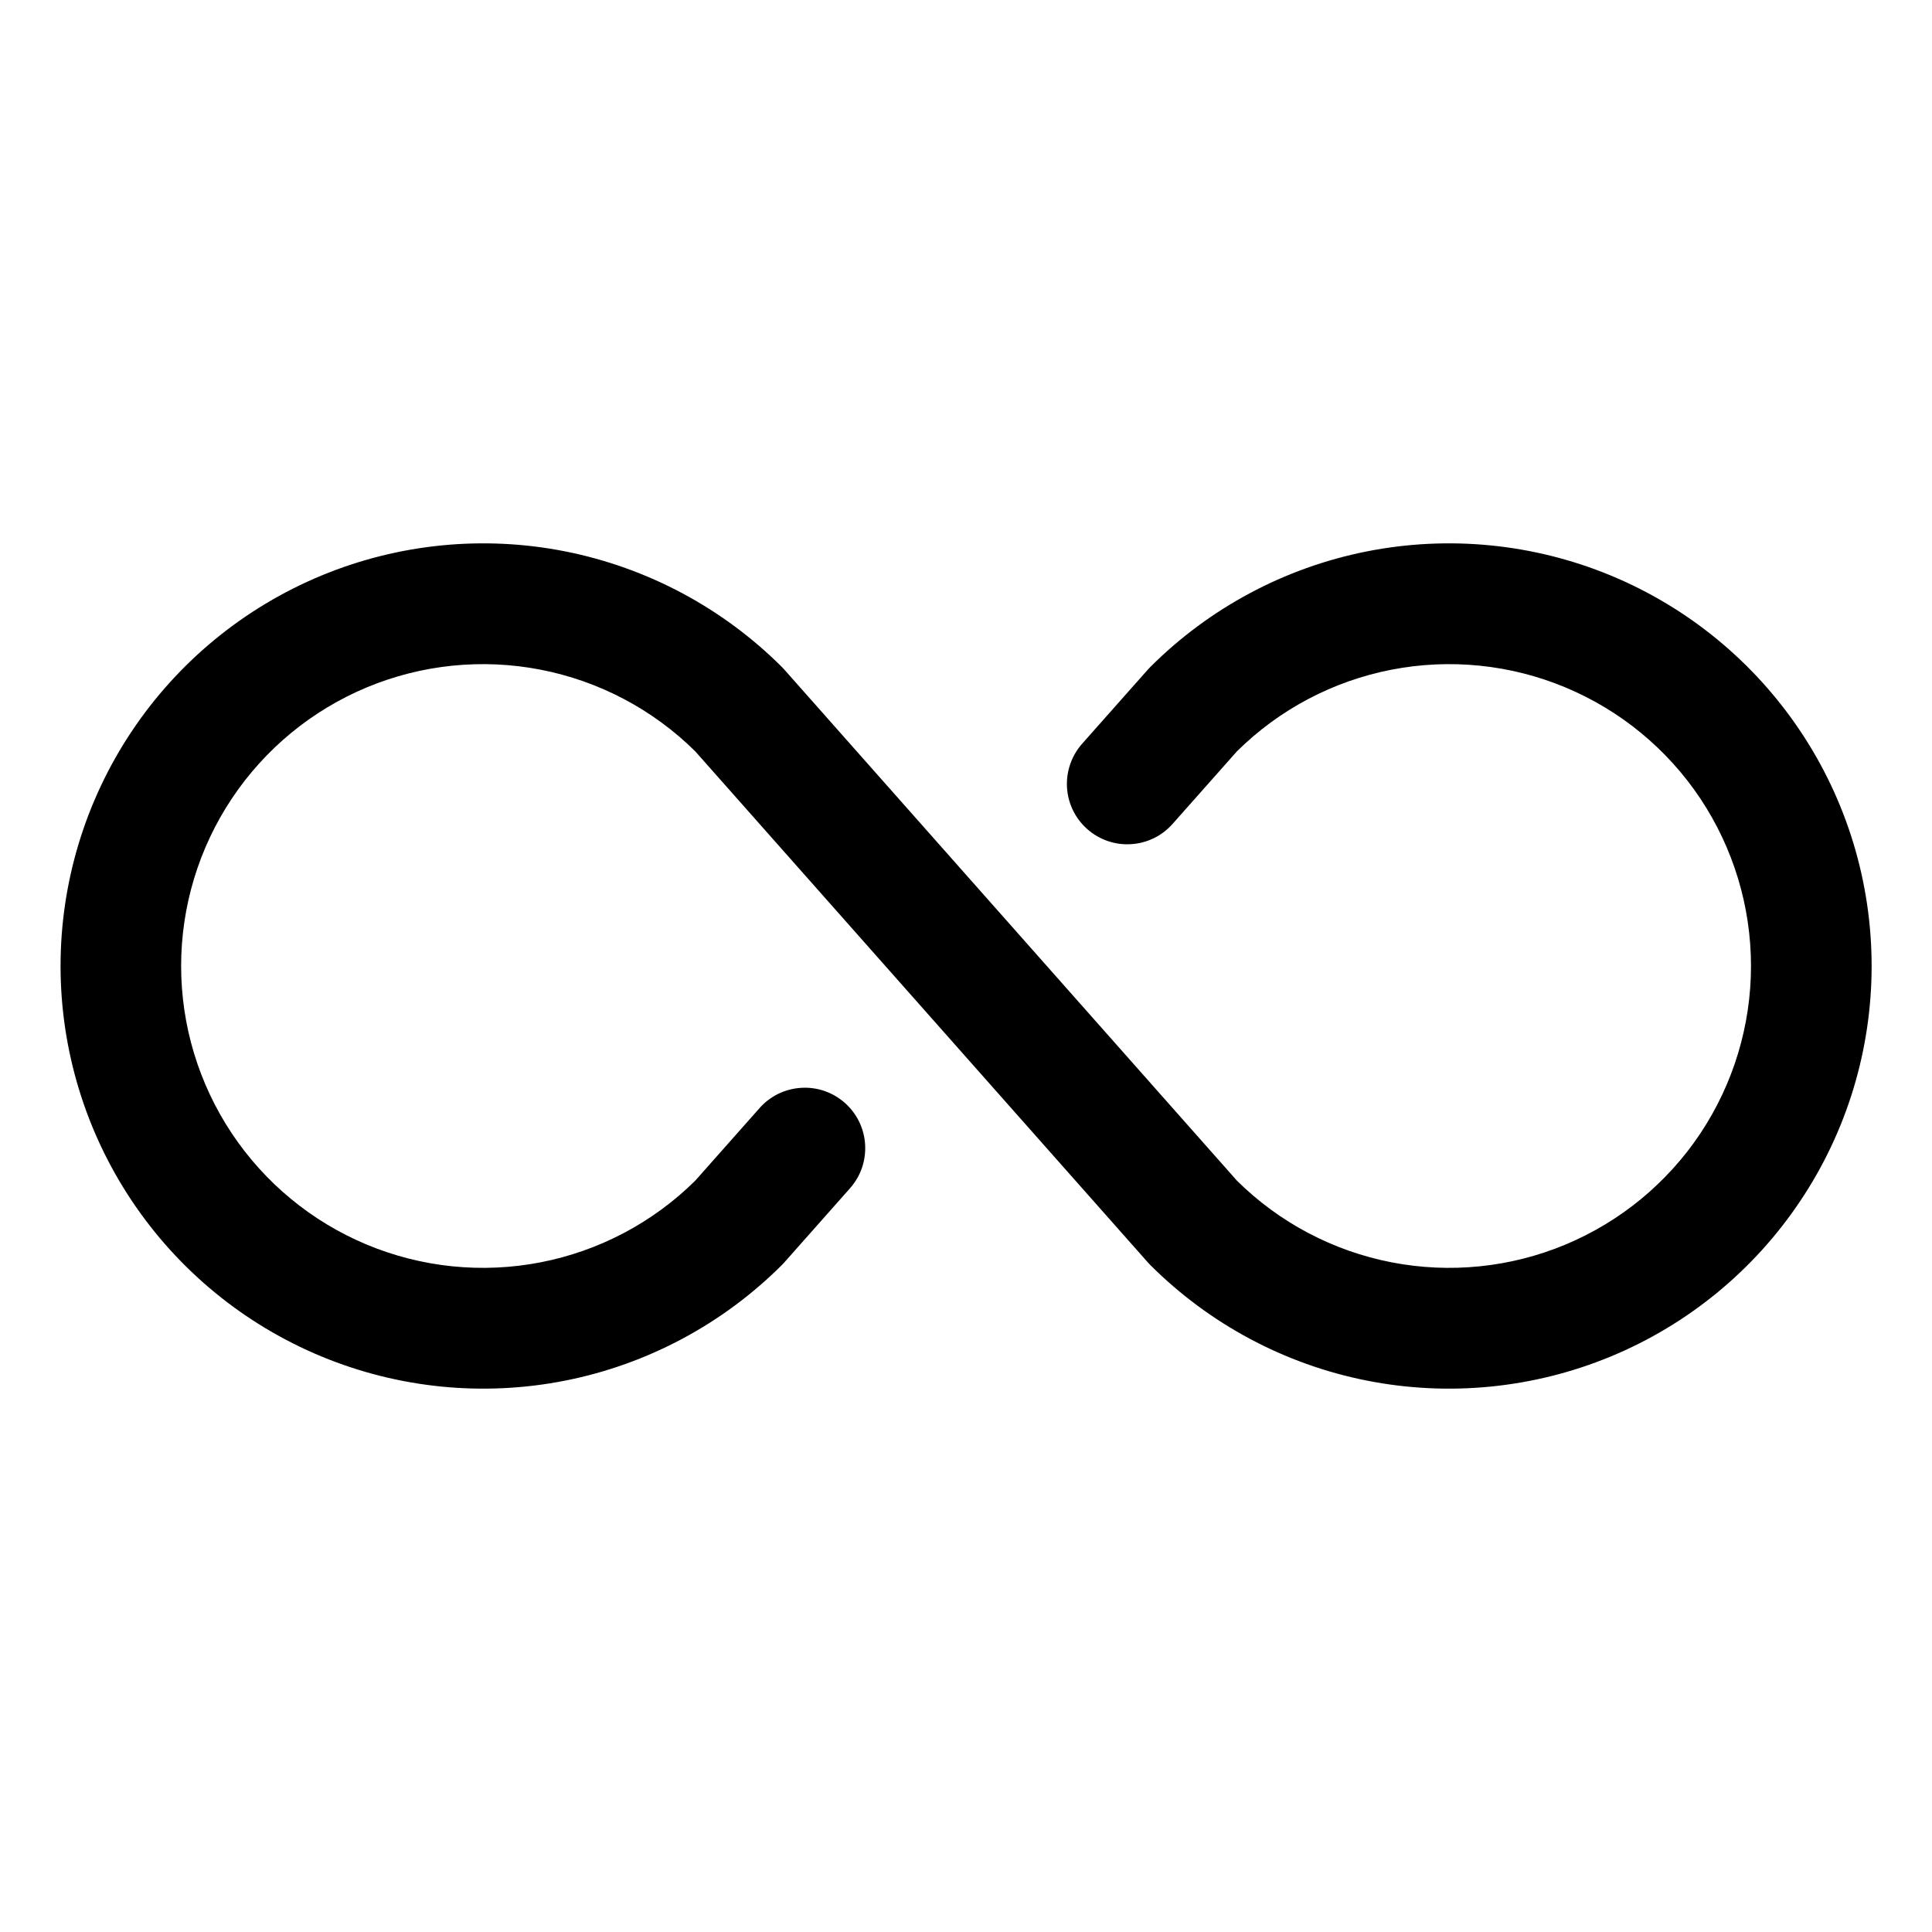
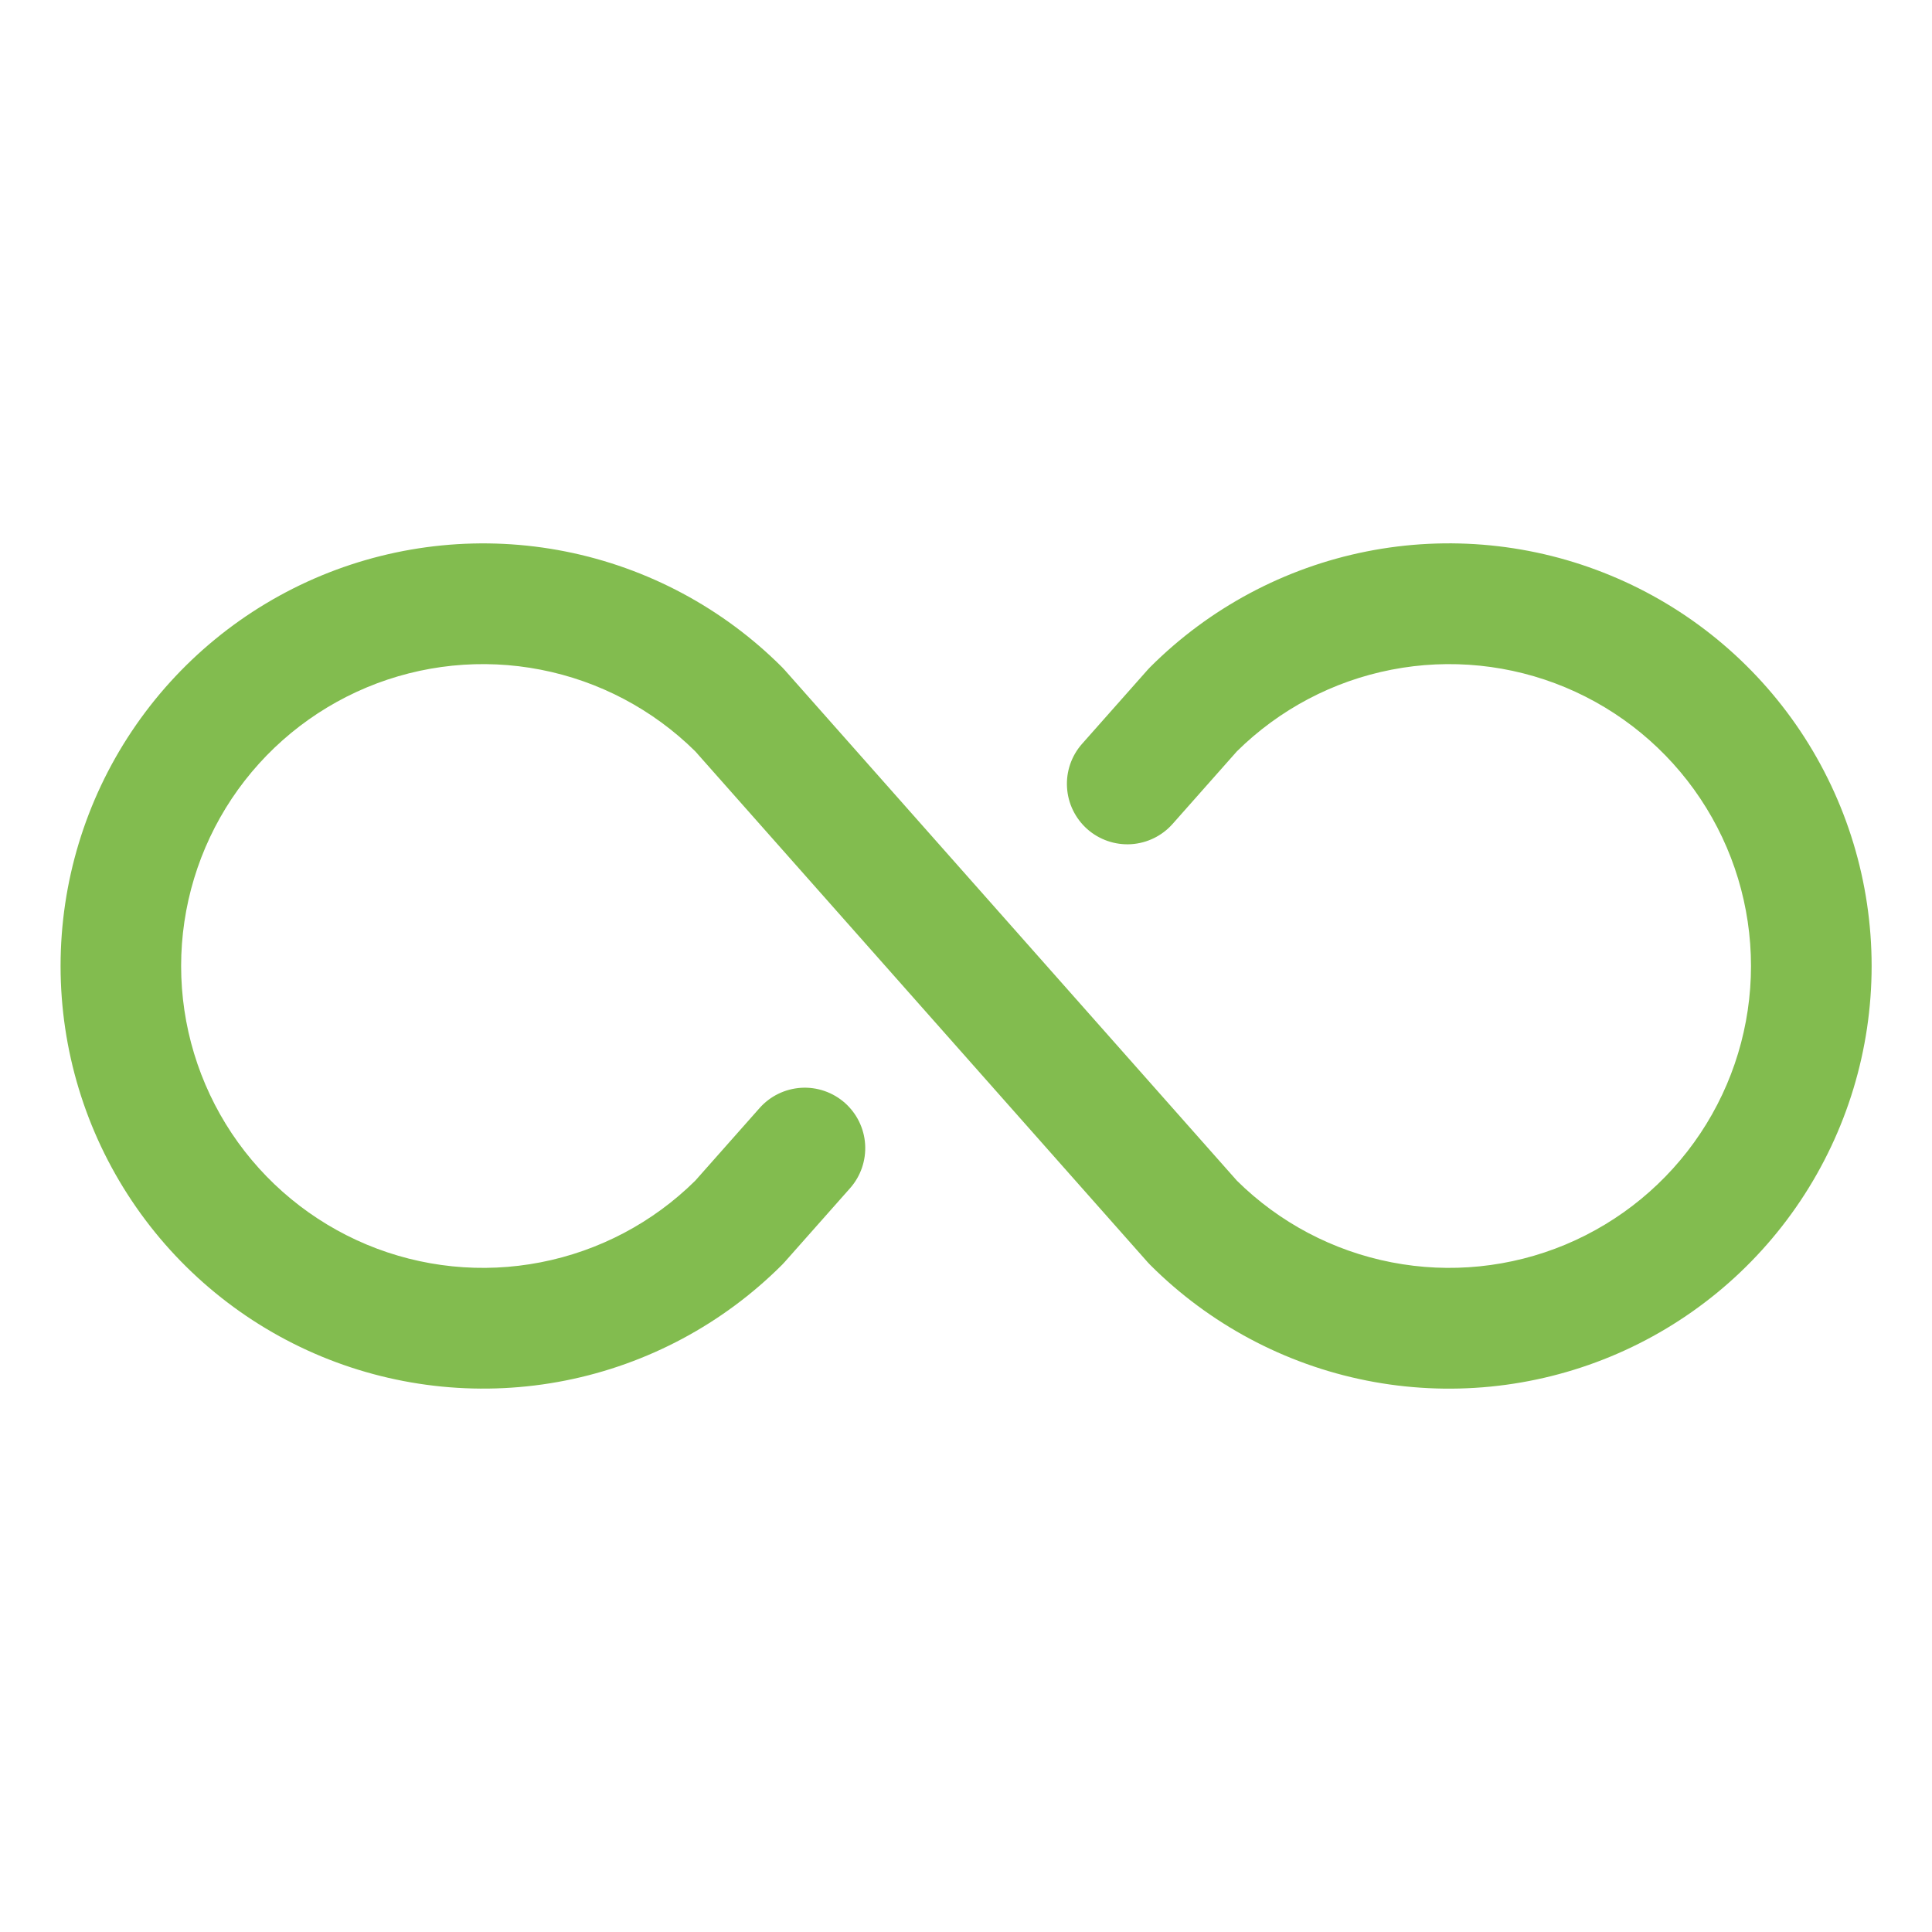
- <svg xmlns="http://www.w3.org/2000/svg" width="32" height="32" viewBox="0 0 32 32" fill="none">
-   <path d="M31 16C31 17.385 30.59 18.738 29.82 19.889C29.051 21.041 27.958 21.938 26.679 22.468C25.4 22.997 23.992 23.136 22.634 22.866C21.276 22.596 20.029 21.929 19.05 20.95L19.009 20.906L11.515 12.444C10.813 11.75 9.922 11.28 8.954 11.092C7.986 10.904 6.984 11.006 6.073 11.386C5.163 11.766 4.386 12.407 3.839 13.228C3.292 14.049 3 15.014 3 16C3 16.986 3.292 17.951 3.839 18.772C4.386 19.593 5.163 20.234 6.073 20.614C6.984 20.994 7.986 21.096 8.954 20.908C9.922 20.72 10.813 20.25 11.515 19.556L12.58 18.354C12.667 18.255 12.773 18.175 12.891 18.117C13.009 18.06 13.137 18.026 13.269 18.018C13.4 18.01 13.531 18.027 13.656 18.07C13.78 18.113 13.895 18.18 13.993 18.267C14.092 18.354 14.172 18.46 14.23 18.578C14.287 18.696 14.321 18.824 14.329 18.956C14.337 19.087 14.319 19.218 14.277 19.343C14.234 19.467 14.167 19.581 14.08 19.68L12.994 20.906L12.953 20.95C11.973 21.929 10.726 22.596 9.368 22.866C8.011 23.136 6.603 22.997 5.324 22.467C4.045 21.937 2.952 21.04 2.183 19.889C1.414 18.738 1.003 17.384 1.003 16C1.003 14.616 1.414 13.262 2.183 12.111C2.952 10.96 4.045 10.063 5.324 9.533C6.603 9.003 8.011 8.864 9.368 9.134C10.726 9.405 11.973 10.071 12.953 11.05L12.994 11.094L20.488 19.556C21.189 20.25 22.08 20.72 23.048 20.908C24.017 21.096 25.019 20.994 25.929 20.614C26.839 20.234 27.617 19.593 28.164 18.772C28.71 17.951 29.002 16.986 29.002 16C29.002 15.014 28.71 14.049 28.164 13.228C27.617 12.407 26.839 11.766 25.929 11.386C25.019 11.006 24.017 10.904 23.048 11.092C22.08 11.28 21.189 11.75 20.488 12.444L19.422 13.646C19.247 13.845 18.999 13.966 18.734 13.982C18.469 13.999 18.208 13.909 18.009 13.733C17.81 13.557 17.689 13.31 17.673 13.045C17.657 12.78 17.747 12.519 17.922 12.32L19.009 11.094L19.05 11.05C20.029 10.071 21.276 9.404 22.634 9.134C23.992 8.864 25.4 9.003 26.679 9.532C27.958 10.062 29.051 10.96 29.82 12.111C30.59 13.262 31 14.616 31 16Z" fill="currentColor" />
+ <svg xmlns="http://www.w3.org/2000/svg" width="48" height="48" viewBox="0 0 48 48" fill="none">
+   <path d="M46.5 24C46.5 26.077 45.884 28.107 44.731 29.834C43.577 31.561 41.937 32.907 40.018 33.702C38.1 34.496 35.988 34.704 33.951 34.299C31.915 33.894 30.044 32.894 28.575 31.425L28.513 31.359L17.273 18.666C16.22 17.626 14.884 16.92 13.431 16.638C11.979 16.355 10.475 16.509 9.11 17.079C7.745 17.65 6.579 18.611 5.758 19.842C4.938 21.074 4.5 22.52 4.5 24C4.5 25.48 4.938 26.926 5.758 28.158C6.579 29.389 7.745 30.35 9.11 30.921C10.475 31.491 11.979 31.645 13.431 31.362C14.884 31.08 16.22 30.375 17.273 29.334L18.87 27.531C19.001 27.383 19.159 27.262 19.336 27.176C19.514 27.089 19.706 27.039 19.903 27.026C20.1 27.014 20.297 27.041 20.483 27.105C20.67 27.169 20.842 27.27 20.99 27.4C21.137 27.531 21.258 27.689 21.345 27.867C21.431 28.044 21.482 28.236 21.494 28.433C21.506 28.63 21.479 28.827 21.415 29.014C21.351 29.2 21.251 29.372 21.12 29.52L19.491 31.359L19.429 31.425C17.96 32.893 16.089 33.893 14.053 34.298C12.016 34.703 9.905 34.495 7.986 33.701C6.068 32.906 4.428 31.56 3.274 29.833C2.12 28.107 1.505 26.077 1.505 24C1.505 21.923 2.12 19.893 3.274 18.167C4.428 16.44 6.068 15.094 7.986 14.299C9.905 13.505 12.016 13.297 14.053 13.702C16.089 14.107 17.96 15.107 19.429 16.575L19.491 16.641L30.731 29.334C31.784 30.375 33.12 31.08 34.573 31.362C36.025 31.645 37.529 31.491 38.894 30.921C40.259 30.35 41.425 29.389 42.245 28.158C43.066 26.926 43.503 25.48 43.503 24C43.503 22.52 43.066 21.074 42.245 19.842C41.425 18.611 40.259 17.65 38.894 17.079C37.529 16.509 36.025 16.355 34.573 16.638C33.12 16.92 31.784 17.626 30.731 18.666L29.134 20.469C28.87 20.768 28.498 20.949 28.101 20.974C27.703 20.998 27.312 20.863 27.014 20.6C26.716 20.336 26.534 19.964 26.51 19.567C26.485 19.169 26.62 18.778 26.884 18.48L28.513 16.641L28.575 16.575C30.044 15.106 31.915 14.106 33.951 13.701C35.988 13.296 38.1 13.504 40.018 14.299C41.937 15.093 43.577 16.439 44.731 18.166C45.884 19.893 46.5 21.923 46.5 24Z" fill="#82BC4F" />
</svg>
